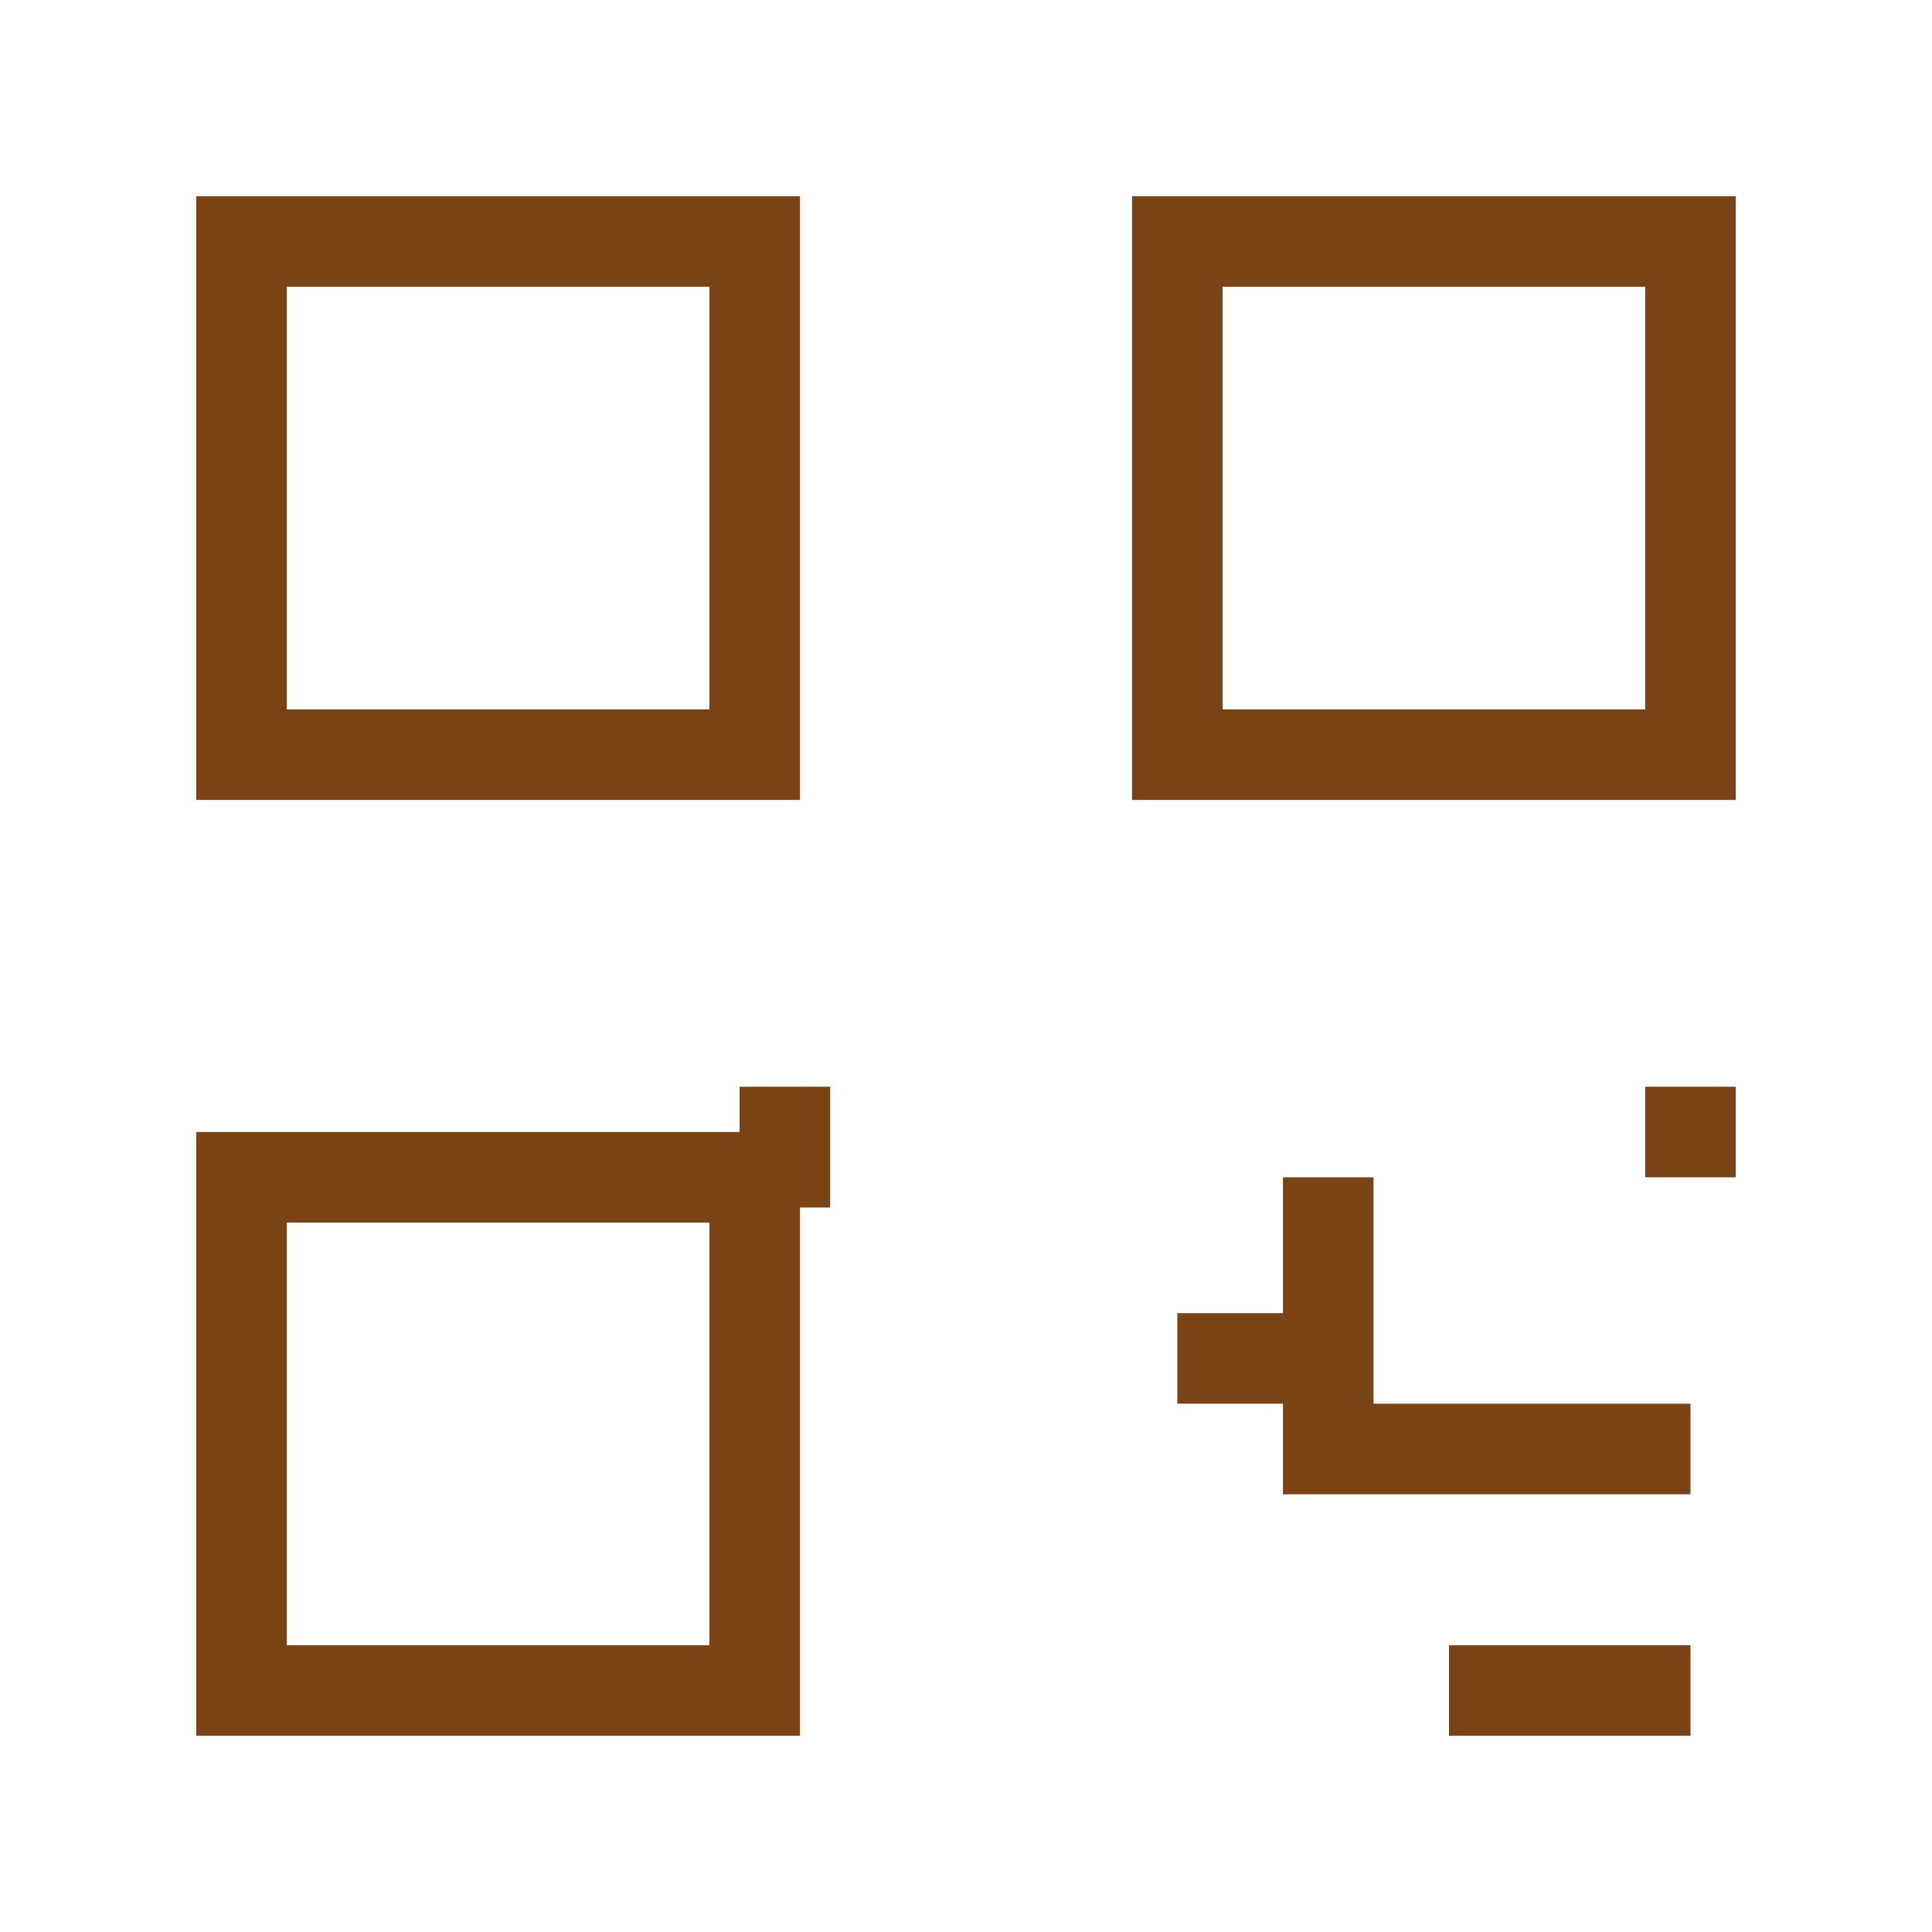
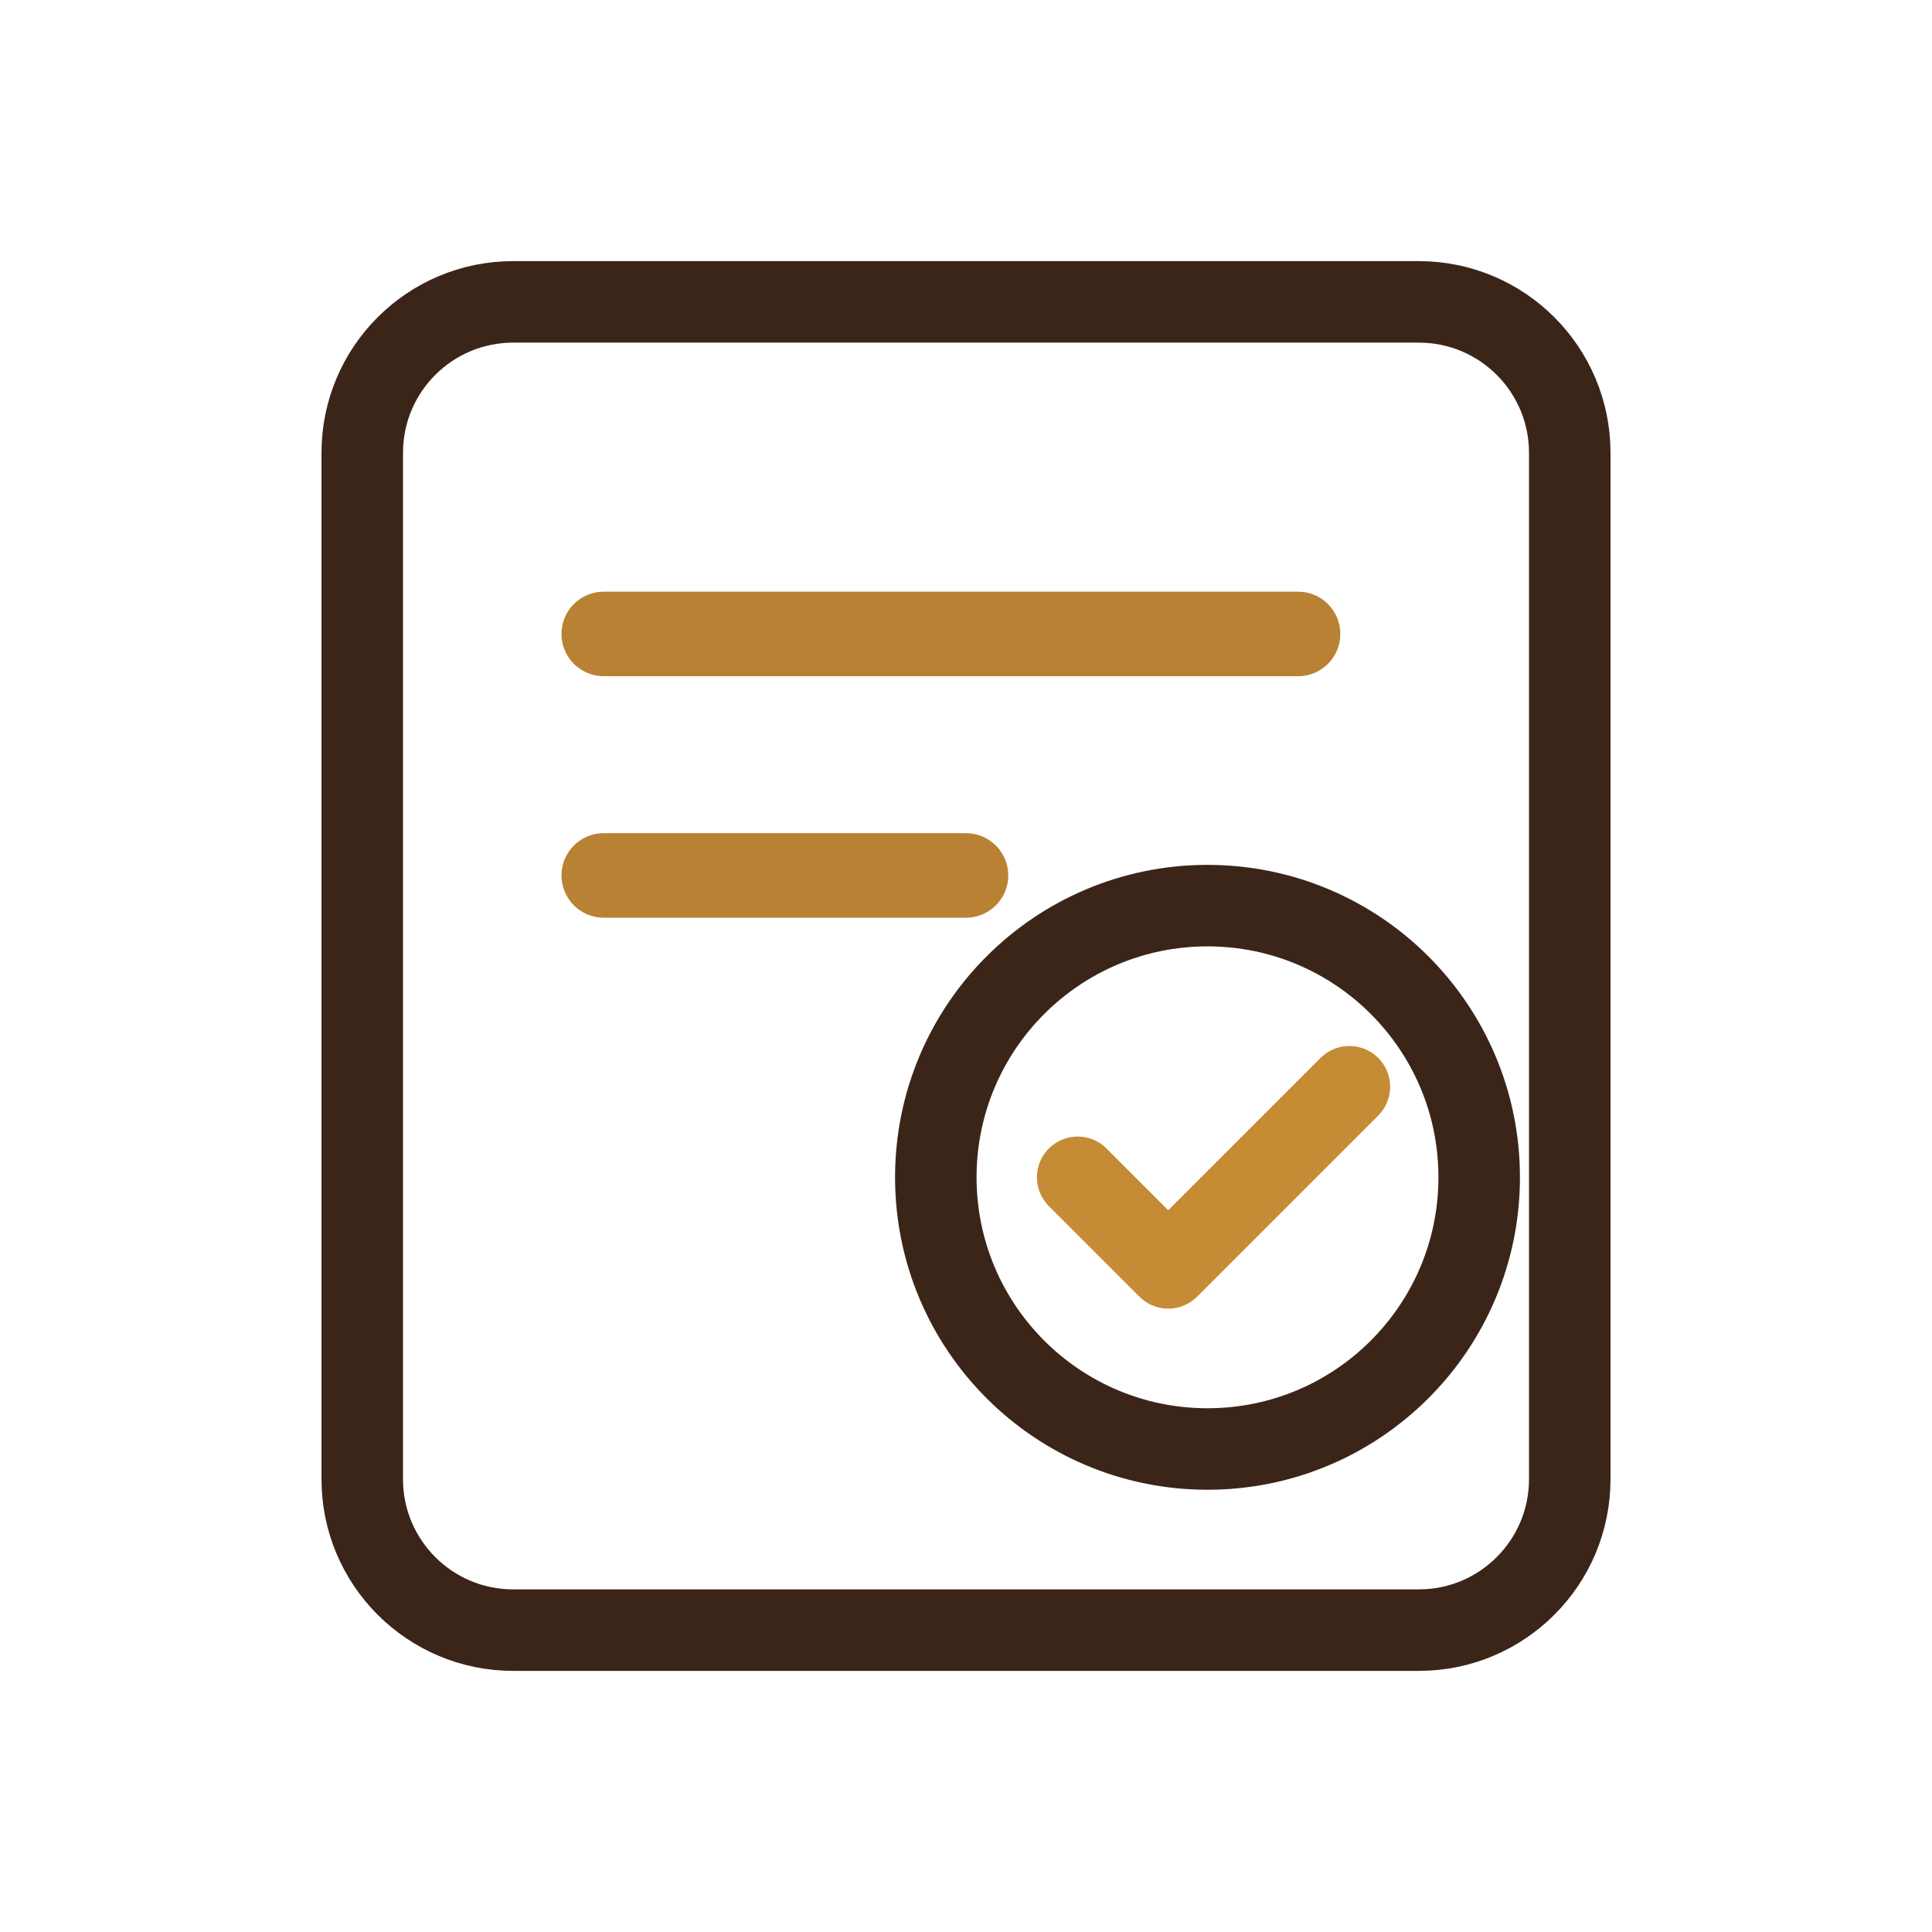
- <svg xmlns="http://www.w3.org/2000/svg" viewBox="0 0 64 64" fill="none" stroke="#794316" stroke-width="3">
-   <path d="M8 8h17v17H8zM39 8h17v17H39zM8 39h17v17H8z" />
-   <path d="M44 39v9h12m-12-3h-5m17-6v-3m-8 20h8m-30-16v-4" />
+ <svg xmlns="http://www.w3.org/2000/svg" viewBox="0 0 64 64" fill="none" stroke-linecap="round" stroke-linejoin="round">
+   <rect x="12" y="10" width="40" height="44" rx="5" stroke="#3b2519" stroke-width="2.7" />
+   <path d="M20 21h23M20 29h12" stroke="#b98134" stroke-width="2.8" />
+   <circle cx="40" cy="39" r="9" stroke="#3b2519" stroke-width="2.7" />
+   <path d="m35.7 39 3 3 6-6" stroke="#c58b35" stroke-width="2.7" />
</svg>
